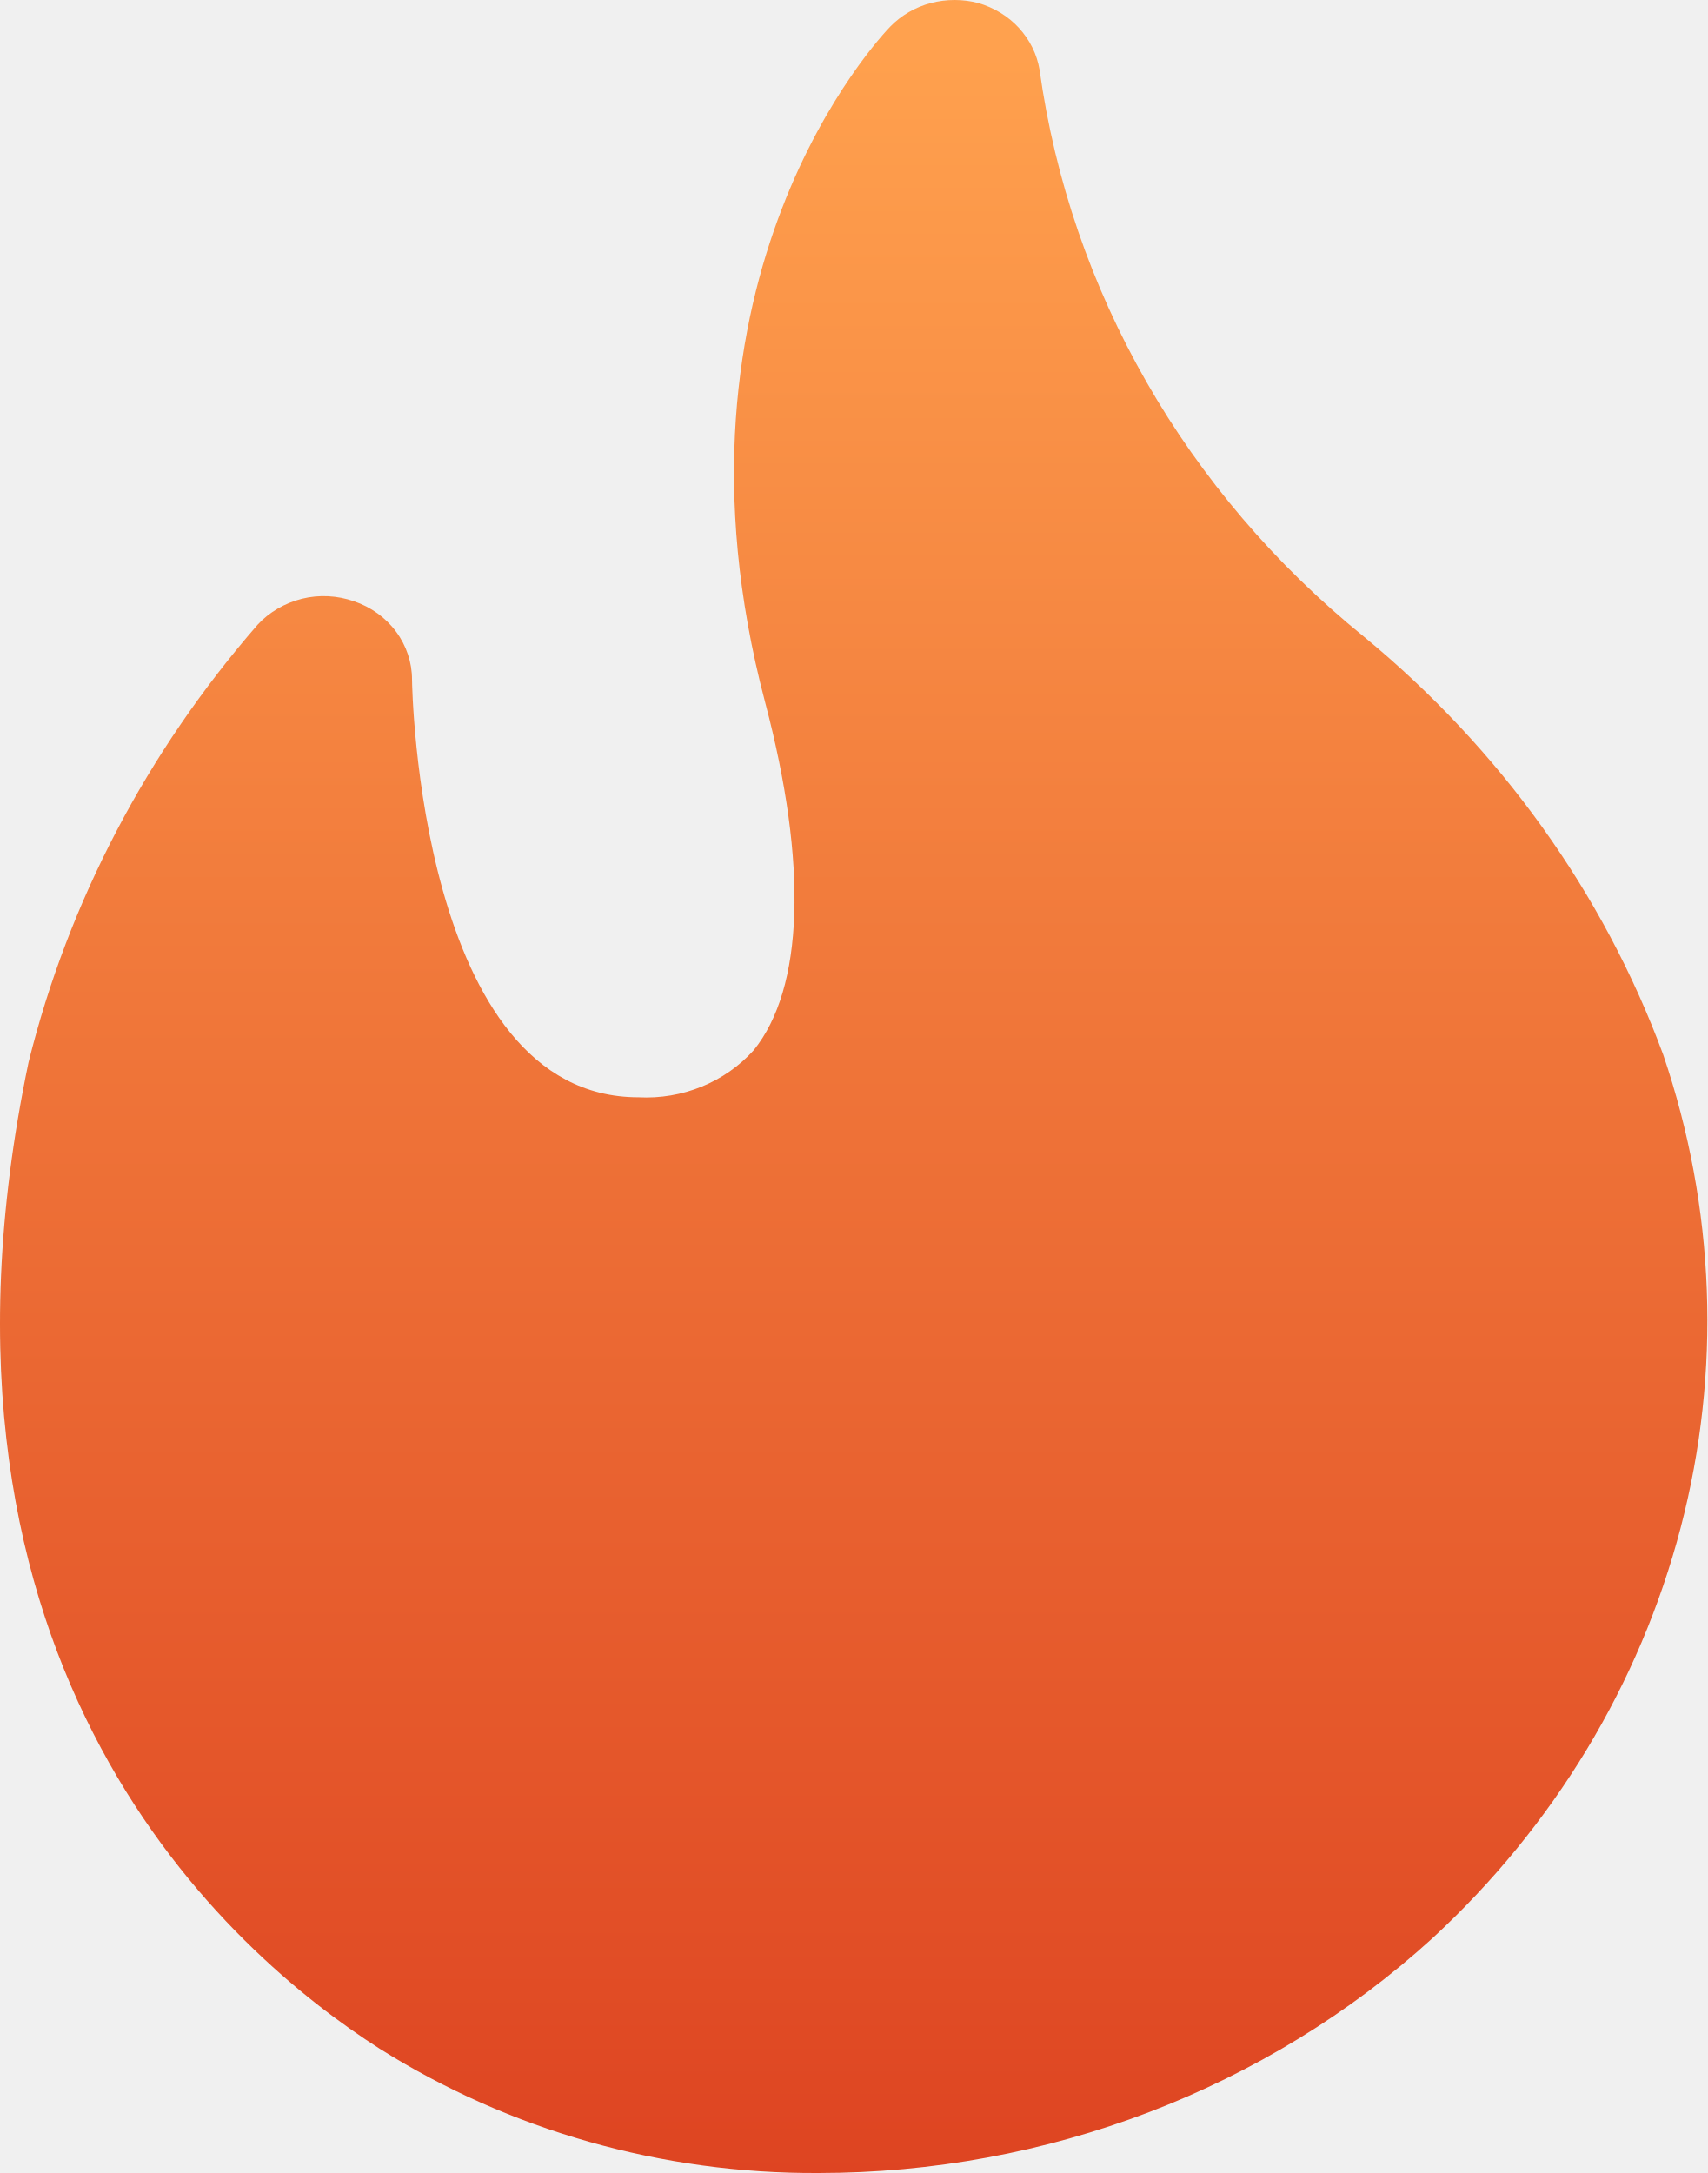
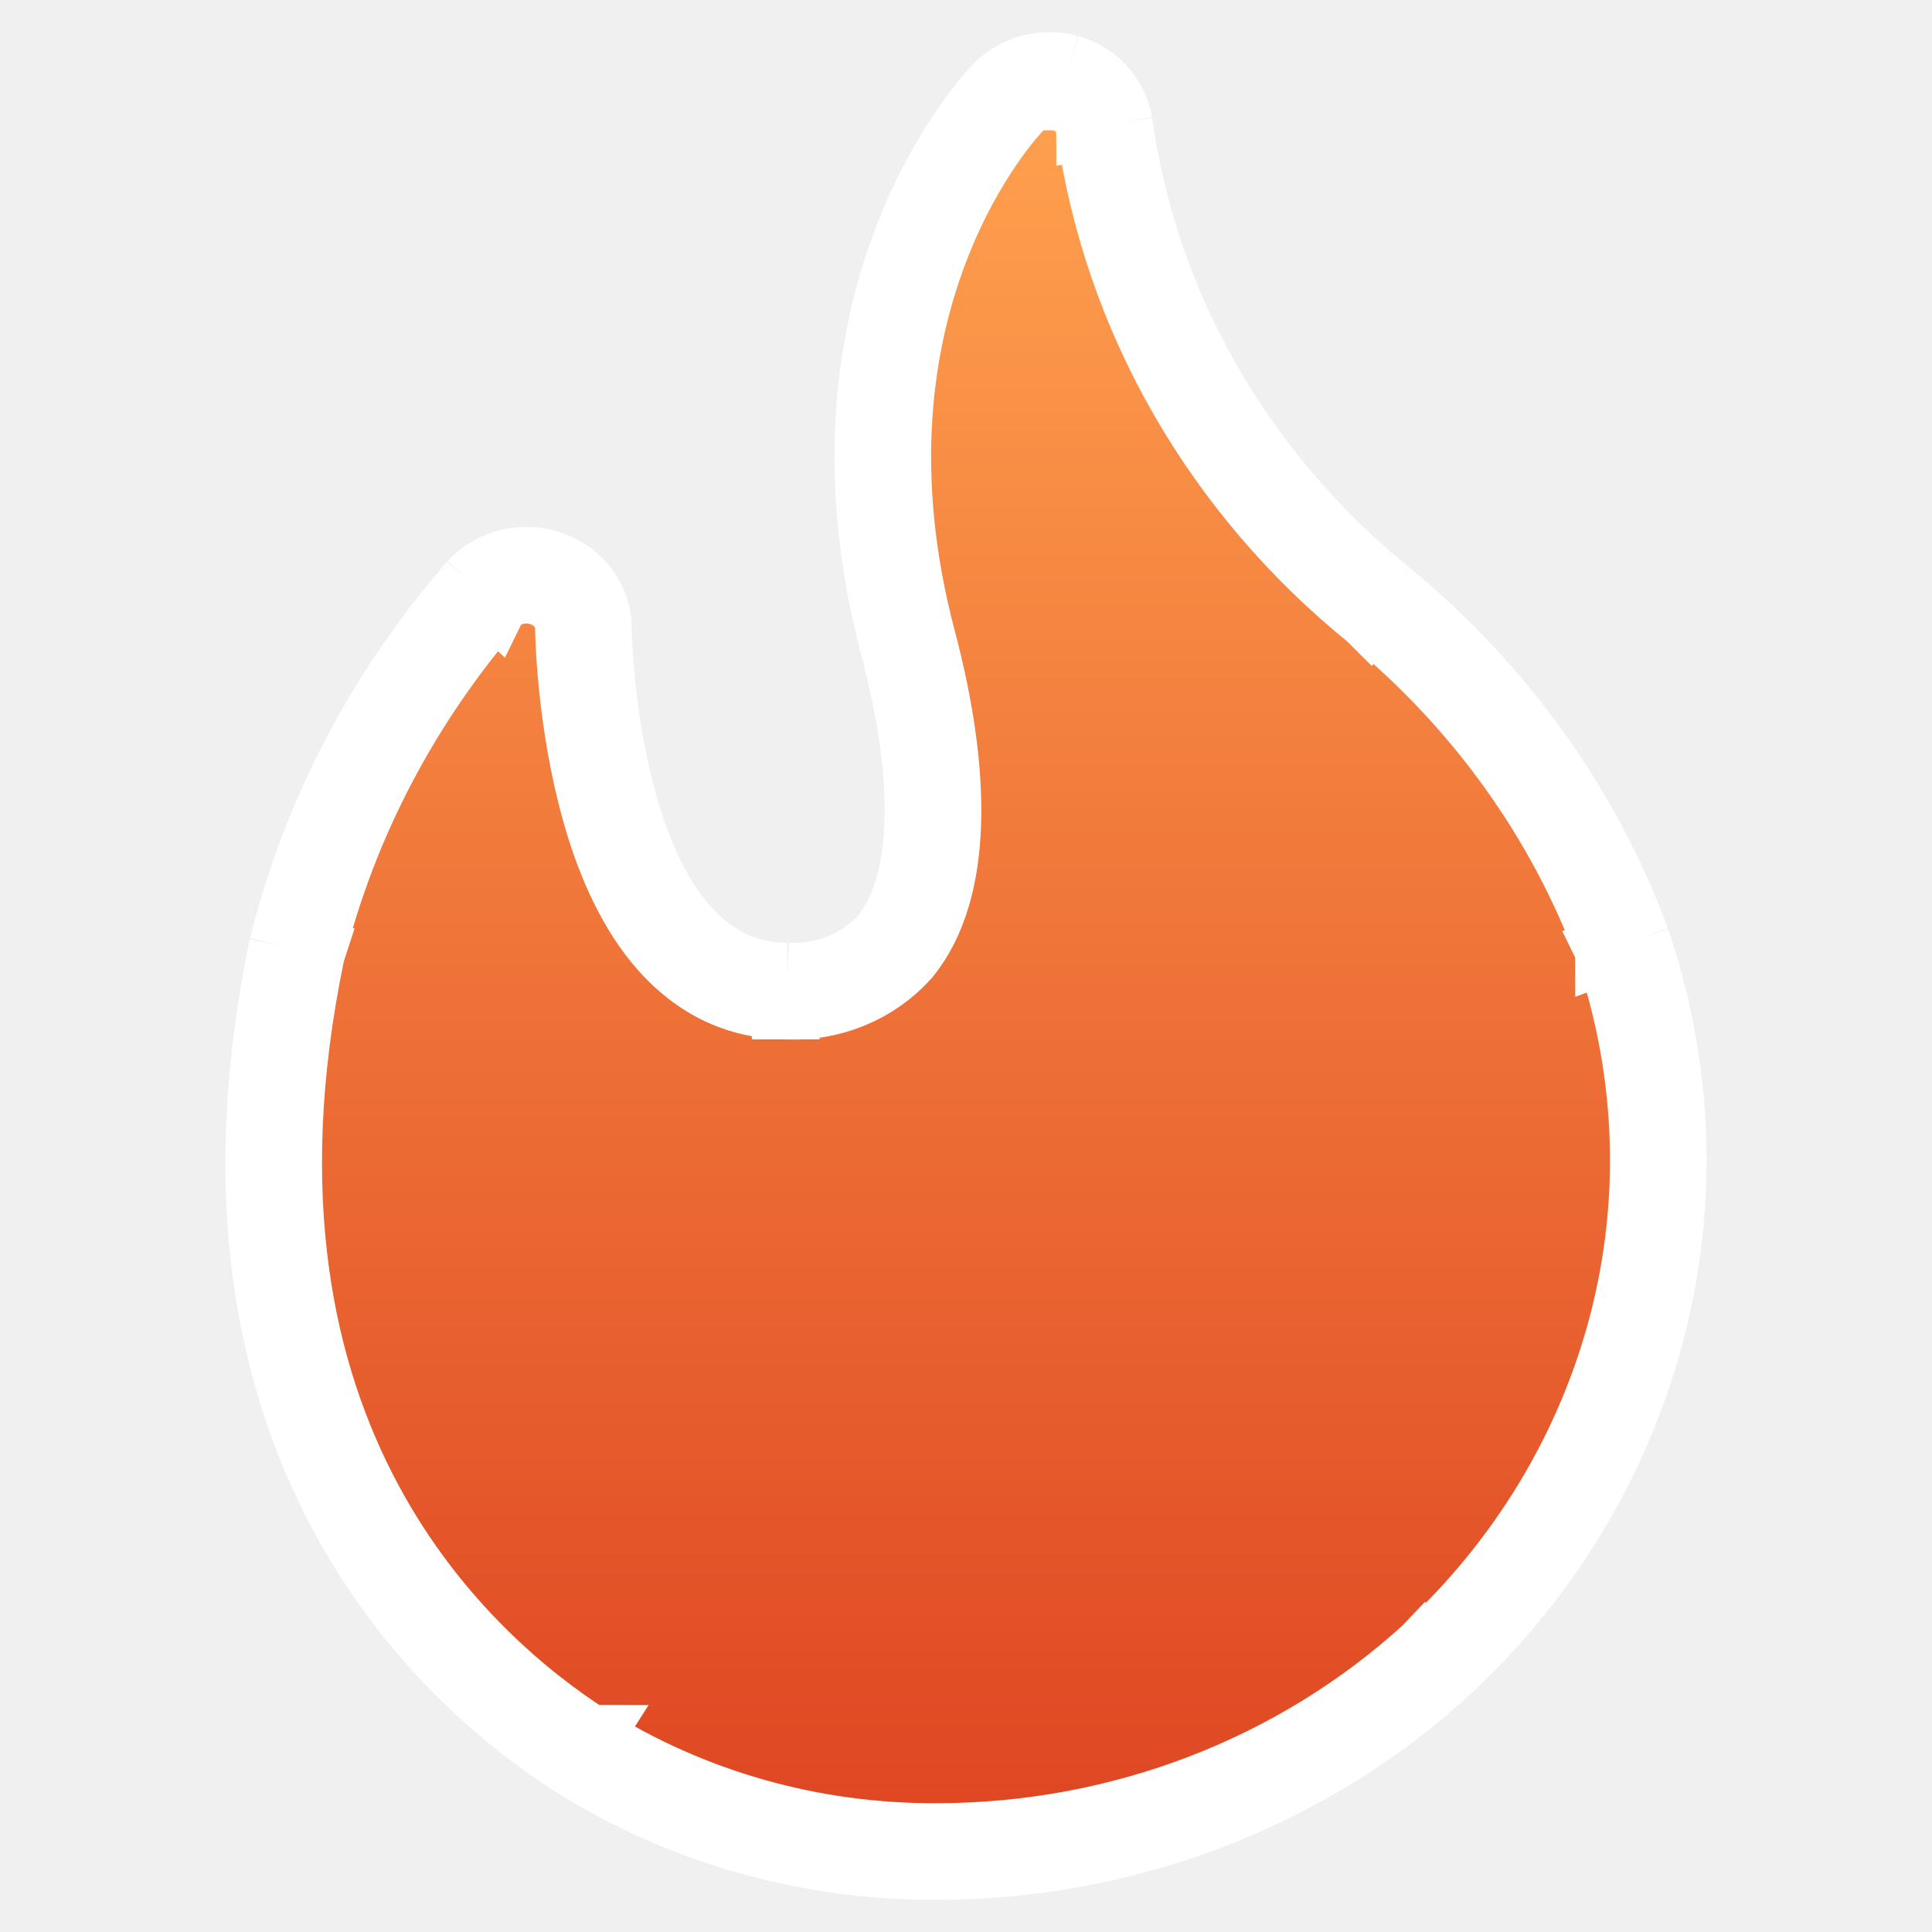
- <svg xmlns="http://www.w3.org/2000/svg" width="22" height="28" viewBox="0 0 22 28" fill="none">
-   <g filter="url(#filter0_b_758_9657)">
-     <path d="M8.226 14.139C5.401 14.139 5.309 8.844 5.309 8.757C5.309 8.536 5.237 8.319 5.104 8.14C4.971 7.959 4.781 7.822 4.562 7.748C4.348 7.673 4.113 7.66 3.891 7.715C3.67 7.771 3.469 7.887 3.319 8.05C1.894 9.688 0.882 11.618 0.368 13.688C-1.272 21.524 2.991 25.184 4.89 26.397C6.566 27.452 8.532 28.01 10.543 28C13.491 28 16.326 26.916 18.456 24.976C20.02 23.532 21.127 21.702 21.655 19.688C22.183 17.673 22.102 15.56 21.43 13.588C20.66 11.505 19.331 9.652 17.576 8.205C15.28 6.346 13.79 3.744 13.395 0.899C13.361 0.698 13.269 0.513 13.129 0.36C12.99 0.208 12.806 0.097 12.604 0.039C12.407 -0.013 12.196 -0.013 11.995 0.039C11.797 0.091 11.616 0.195 11.473 0.341C11.347 0.47 8.41 3.569 9.858 9.046C10.413 11.145 10.355 12.738 9.711 13.533C9.34 13.945 8.791 14.169 8.226 14.139Z" fill="url(#paint0_linear_758_9657)" />
+ <svg xmlns="http://www.w3.org/2000/svg" width="30" height="30" viewBox="0 0 30 30" fill="none">
+   <g filter="url(#filter0_b_771_9373)">
+     <path d="M12.226 15.139C9.401 15.139 9.309 9.844 9.309 9.757C9.309 9.536 9.237 9.319 9.104 9.14C8.971 8.959 8.781 8.822 8.562 8.748C8.348 8.673 8.113 8.66 7.891 8.715C7.67 8.771 7.469 8.887 7.319 9.05C5.894 10.688 4.882 12.618 4.368 14.688C2.728 22.524 6.991 26.184 8.89 27.397C10.566 28.452 12.532 29.01 14.543 29C17.491 29 20.326 27.916 22.456 25.976C24.02 24.532 25.127 22.702 25.655 20.688C26.183 18.673 26.102 16.561 25.43 14.588C24.66 12.505 23.331 10.652 21.576 9.205C19.279 7.346 17.79 4.744 17.395 1.899C17.361 1.698 17.269 1.513 17.129 1.36C16.99 1.208 16.806 1.097 16.605 1.039C16.407 0.987 16.196 0.987 15.995 1.039C15.797 1.091 15.616 1.195 15.473 1.341C15.347 1.47 12.41 4.569 13.858 10.046C14.413 12.145 14.355 13.738 13.711 14.533C13.34 14.945 12.791 15.169 12.226 15.139Z" fill="url(#paint0_linear_771_9373)" />
+     <path d="M8.89 27.397C10.566 28.452 12.532 29.01 14.543 29C17.491 29 20.326 27.916 22.456 25.976M8.89 27.397L9.159 26.976C9.158 26.976 9.158 26.975 9.157 26.975M8.89 27.397C6.991 26.184 2.728 22.524 4.368 14.688M8.89 27.397L9.156 26.974C9.156 26.974 9.157 26.974 9.157 26.975M9.157 26.975C10.752 27.977 12.624 28.509 14.54 28.5L14.543 28.5C17.369 28.5 20.082 27.461 22.118 25.607M9.157 26.975C8.254 26.397 6.787 25.236 5.743 23.29C4.704 21.354 4.061 18.604 4.855 14.8M22.118 25.607C22.117 25.608 22.117 25.608 22.116 25.609L22.456 25.976M22.118 25.607C22.118 25.607 22.118 25.607 22.119 25.606L22.456 25.976M22.118 25.607C23.613 24.227 24.668 22.48 25.172 20.561C25.674 18.644 25.597 16.634 24.959 14.755M22.456 25.976C24.02 24.532 25.127 22.702 25.655 20.688C26.183 18.673 26.102 16.561 25.43 14.588M25.43 14.588L24.961 14.761C24.961 14.759 24.96 14.757 24.959 14.755M25.43 14.588C24.66 12.505 23.331 10.652 21.576 9.205M25.43 14.588L24.957 14.749C24.958 14.751 24.958 14.753 24.959 14.755M24.959 14.755C24.221 12.761 22.946 10.983 21.26 9.593M21.576 9.205L21.262 9.594C21.261 9.593 21.261 9.593 21.26 9.593M21.576 9.205C19.279 7.346 17.79 4.744 17.395 1.899M21.576 9.205L21.258 9.591C21.259 9.592 21.259 9.592 21.26 9.593M21.26 9.593C18.871 7.658 17.316 4.947 16.901 1.976M17.395 1.899L16.902 1.982C16.902 1.98 16.901 1.978 16.901 1.976M17.395 1.899C17.361 1.698 17.269 1.513 17.129 1.36C16.99 1.208 16.806 1.097 16.605 1.039M17.395 1.899L16.9 1.968C16.9 1.97 16.901 1.973 16.901 1.976M16.901 1.976C16.883 1.875 16.836 1.78 16.761 1.698C16.688 1.619 16.588 1.556 16.471 1.521M16.605 1.039L16.477 1.523C16.475 1.522 16.473 1.521 16.471 1.521M16.605 1.039C16.407 0.987 16.196 0.987 15.995 1.039M16.605 1.039L16.465 1.519C16.467 1.52 16.469 1.52 16.471 1.521M16.471 1.521C16.36 1.493 16.238 1.493 16.121 1.523M15.995 1.039L16.122 1.523C16.121 1.523 16.121 1.523 16.121 1.523M15.995 1.039C15.797 1.091 15.616 1.195 15.473 1.341M15.995 1.039L16.119 1.523C16.12 1.523 16.12 1.523 16.121 1.523M16.121 1.523C16.01 1.552 15.909 1.61 15.831 1.69M15.473 1.341L15.832 1.689C15.832 1.689 15.831 1.69 15.831 1.69M15.473 1.341C15.347 1.47 12.41 4.569 13.858 10.046M15.473 1.341L15.83 1.691C15.831 1.69 15.831 1.69 15.831 1.69M15.831 1.69C15.745 1.779 12.962 4.702 14.341 9.918M13.858 10.046L14.341 9.918M13.858 10.046C14.413 12.145 14.355 13.738 13.711 14.533C13.34 14.945 12.791 15.169 12.226 15.139M13.858 10.046L14.341 9.918C14.341 9.918 14.341 9.918 14.341 9.918M14.341 9.918C14.627 10.998 14.762 11.972 14.734 12.795C14.707 13.611 14.518 14.332 14.1 14.848L14.092 14.858L14.083 14.867C13.611 15.391 12.921 15.672 12.213 15.639M12.213 15.639C12.217 15.639 12.221 15.639 12.226 15.639V15.139M12.213 15.639C12.209 15.639 12.204 15.639 12.2 15.639L12.226 15.139M12.213 15.639C11.331 15.635 10.667 15.211 10.191 14.627C9.723 14.053 9.423 13.314 9.227 12.617C8.833 11.219 8.809 9.821 8.809 9.757C8.809 9.644 8.772 9.531 8.703 9.439L8.701 9.436L8.701 9.436C8.632 9.342 8.528 9.264 8.401 9.221L8.398 9.22C8.272 9.176 8.136 9.17 8.012 9.201C7.883 9.233 7.771 9.299 7.69 9.384M12.226 15.139C9.401 15.139 9.309 9.844 9.309 9.757C9.309 9.536 9.237 9.319 9.104 9.14C8.971 8.959 8.781 8.822 8.562 8.748C8.348 8.673 8.113 8.66 7.891 8.715C7.67 8.771 7.469 8.887 7.319 9.05M7.69 9.384C7.692 9.382 7.694 9.38 7.696 9.378L7.319 9.05M7.69 9.384C6.322 10.961 5.35 12.815 4.855 14.8M7.69 9.384C7.689 9.386 7.687 9.387 7.686 9.389L7.319 9.05M7.319 9.05C5.894 10.688 4.882 12.618 4.368 14.688M4.368 14.688L4.857 14.791C4.856 14.794 4.856 14.797 4.855 14.8M4.368 14.688L4.853 14.809C4.854 14.806 4.854 14.803 4.855 14.8" stroke="white" />
  </g>
  <defs>
-     <filter id="filter0_b_758_9657" x="-1.818" y="-1.818" width="25.636" height="31.636" filterUnits="userSpaceOnUse" color-interpolation-filters="sRGB">
+     <filter id="filter0_b_771_9373" x="2.182" y="-0.818" width="25.636" height="31.636" filterUnits="userSpaceOnUse" color-interpolation-filters="sRGB">
      <feFlood flood-opacity="0" result="BackgroundImageFix" />
      <feGaussianBlur in="BackgroundImageFix" stdDeviation="0.909" />
-       <feComposite in2="SourceAlpha" operator="in" result="effect1_backgroundBlur_758_9657" />
-       <feBlend mode="normal" in="SourceGraphic" in2="effect1_backgroundBlur_758_9657" result="shape" />
+       <feComposite in2="SourceAlpha" operator="in" result="effect1_backgroundBlur_771_9373" />
+       <feBlend mode="normal" in="SourceGraphic" in2="effect1_backgroundBlur_771_9373" result="shape" />
    </filter>
-     <linearGradient id="paint0_linear_758_9657" x1="10" y1="0.5" x2="10" y2="29.5" gradientUnits="userSpaceOnUse">
+     <linearGradient id="paint0_linear_771_9373" x1="14" y1="1.5" x2="14" y2="30.5" gradientUnits="userSpaceOnUse">
      <stop stop-color="#FFA14E" />
      <stop offset="1" stop-color="#DC3F1F" />
    </linearGradient>
  </defs>
</svg>
